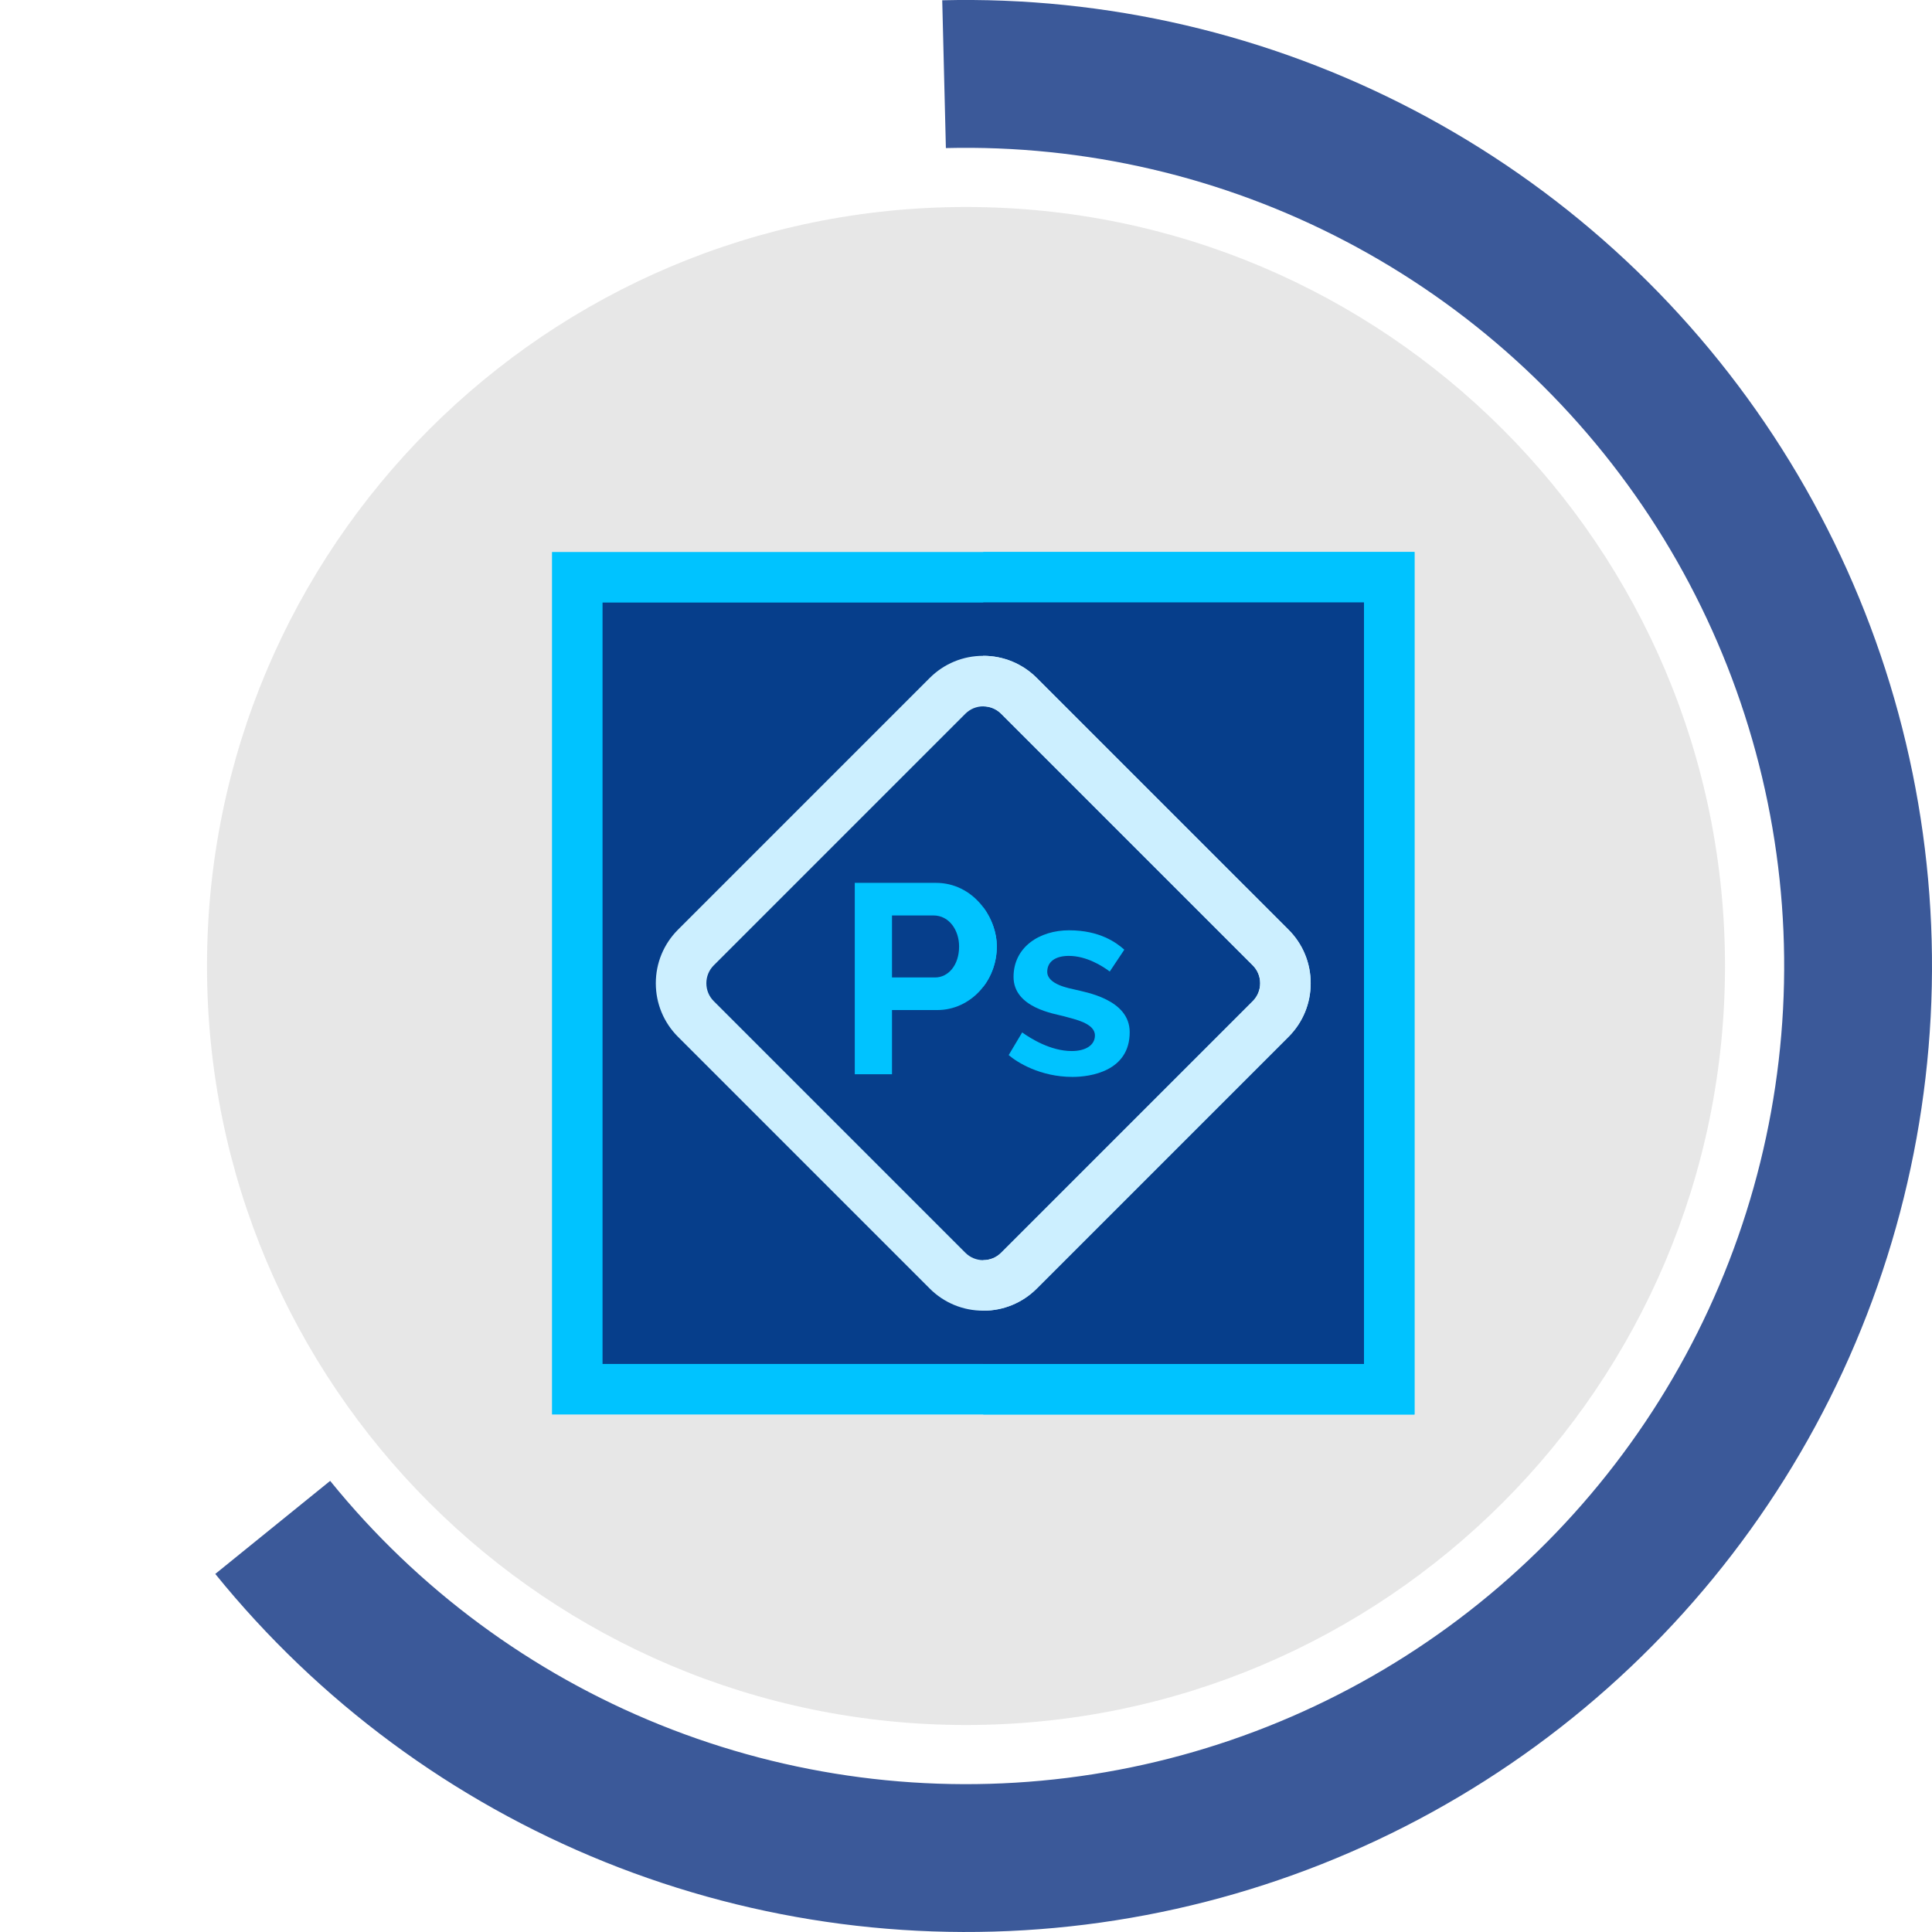
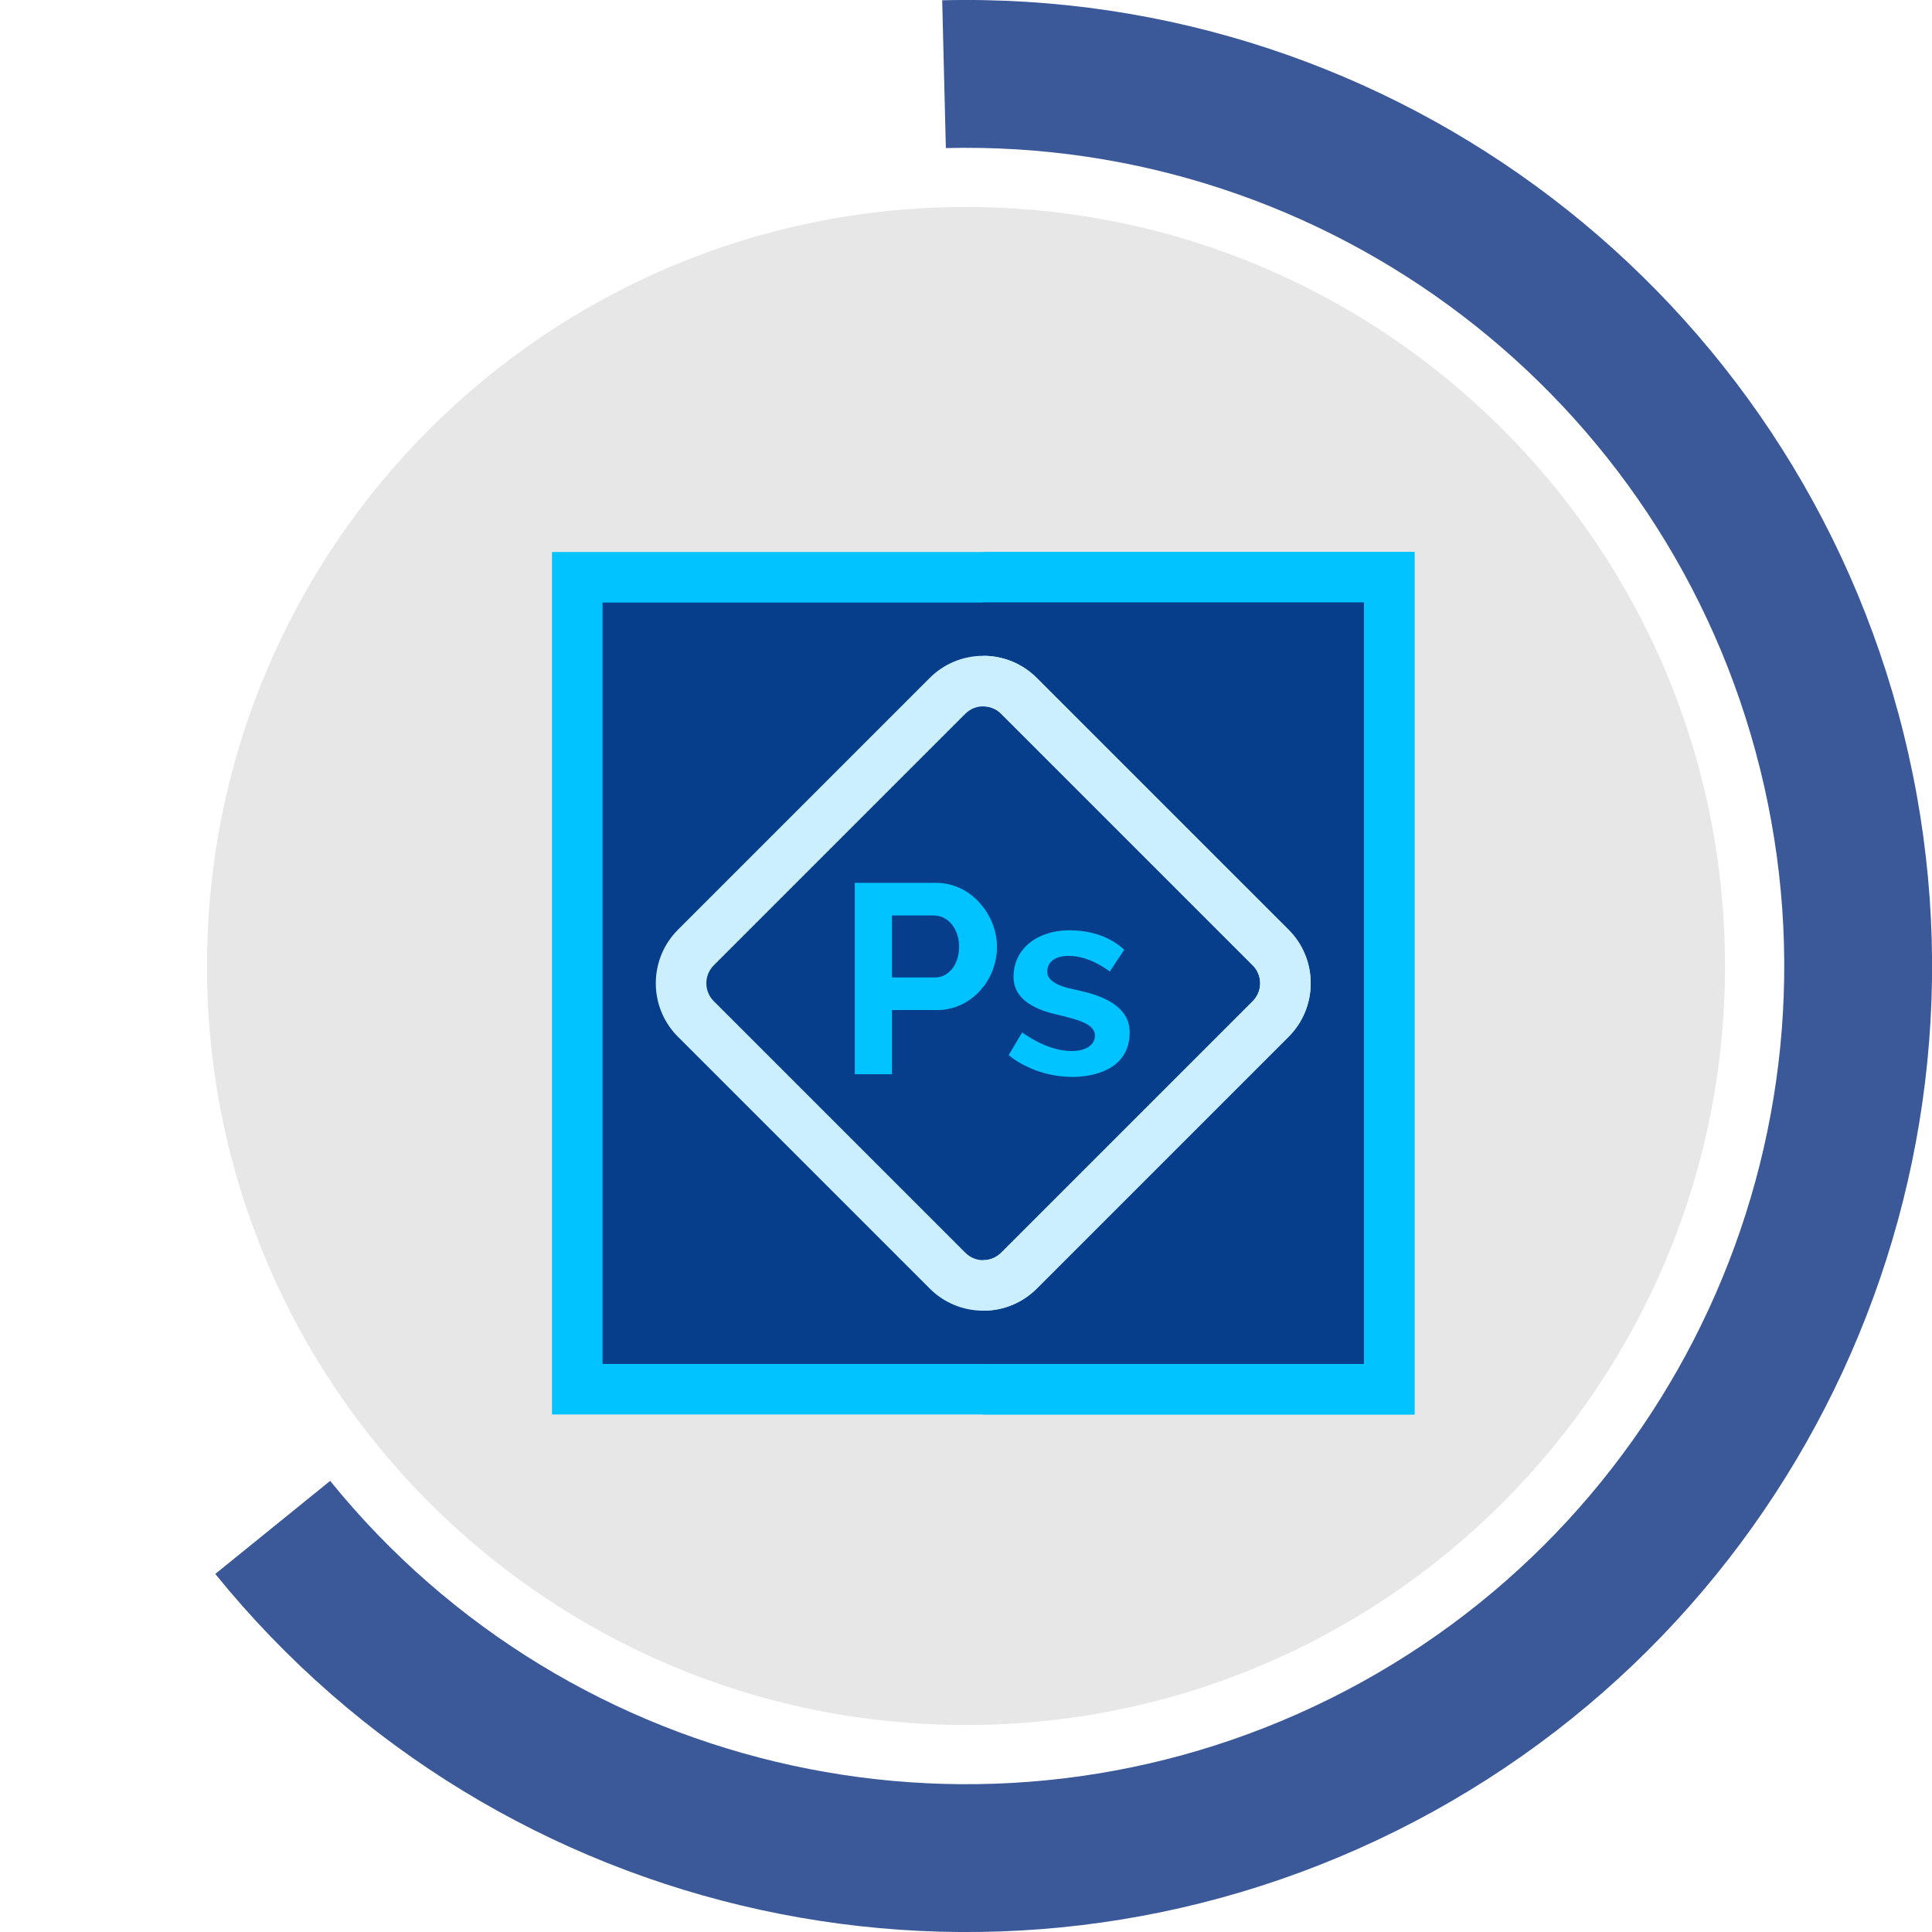
- <svg xmlns="http://www.w3.org/2000/svg" width="56" height="56" viewBox="0 0 56 56" fill="none">
-   <circle cx="28" cy="28" r="22" fill="#C4C4C4" fill-opacity="0.4" />
-   <path d="M41 41H16V16H41V41Z" fill="#00C3FF" />
-   <path d="M41 41H28.5V16H41V41Z" fill="#00C3FF" />
-   <path d="M39.535 39.535H17.465V17.465H39.535V39.535Z" fill="#063E8B" />
-   <path d="M39.535 39.535H28.5V17.465H39.535V39.535Z" fill="#063E8B" />
-   <path d="M28.5 37.991C27.913 37.991 27.361 37.763 26.946 37.347L19.653 30.054C19.238 29.639 19.009 29.087 19.009 28.5C19.009 27.913 19.238 27.361 19.653 26.946L26.946 19.653C27.361 19.238 27.913 19.009 28.5 19.009C29.087 19.009 29.639 19.238 30.054 19.653L37.347 26.946C37.763 27.361 37.991 27.913 37.991 28.5C37.991 29.087 37.763 29.639 37.347 30.054L30.054 37.347C29.639 37.763 29.087 37.991 28.5 37.991ZM28.5 20.474C28.304 20.474 28.12 20.55 27.982 20.688L20.688 27.982C20.55 28.12 20.474 28.304 20.474 28.5C20.474 28.696 20.55 28.88 20.688 29.018L27.982 36.312C28.12 36.45 28.304 36.526 28.5 36.526C28.696 36.526 28.88 36.45 29.018 36.312L36.312 29.018C36.45 28.88 36.526 28.696 36.526 28.5C36.526 28.304 36.45 28.12 36.312 27.982L29.018 20.688C28.88 20.55 28.696 20.474 28.5 20.474Z" fill="#CCEFFF" />
-   <path d="M37.347 26.946L30.054 19.653C29.639 19.238 29.087 19.009 28.5 19.009V20.474C28.696 20.474 28.88 20.55 29.018 20.688L36.312 27.982C36.45 28.12 36.526 28.304 36.526 28.5C36.526 28.696 36.45 28.88 36.312 29.018L29.018 36.312C28.88 36.45 28.696 36.526 28.5 36.526V37.991C29.087 37.991 29.639 37.763 30.054 37.347L37.347 30.054C37.763 29.639 37.991 29.087 37.991 28.5C37.991 27.913 37.763 27.361 37.347 26.946Z" fill="#CCEFFF" />
-   <path d="M31.089 31.215C30.144 31.215 29.472 30.785 29.237 30.582L29.628 29.926C29.878 30.103 30.453 30.465 31.065 30.465C31.462 30.465 31.737 30.299 31.737 30.012C31.737 29.66 31.157 29.546 30.839 29.457C30.573 29.384 29.378 29.216 29.378 28.316C29.378 27.45 30.132 26.965 30.987 26.965C31.885 26.965 32.365 27.329 32.589 27.527L32.167 28.16C31.959 28.004 31.495 27.707 30.98 27.707C30.6 27.707 30.355 27.869 30.355 28.168C30.355 28.541 31.008 28.647 31.159 28.684C31.44 28.757 32.745 28.956 32.745 29.918C32.745 31.055 31.599 31.215 31.089 31.215Z" fill="#00C3FF" />
-   <path d="M24.776 31.137V25.59H27.128C28.204 25.59 28.894 26.579 28.894 27.434C28.894 28.44 28.128 29.277 27.167 29.277H25.855V31.137H24.776ZM25.855 28.332H27.105C27.483 28.332 27.8 27.979 27.8 27.434C27.8 26.965 27.515 26.535 27.058 26.535H25.855V28.332Z" fill="#00C3FF" />
-   <path d="M28.5 26.298V28.604C28.746 28.284 28.894 27.875 28.894 27.434C28.894 27.048 28.753 26.636 28.5 26.298Z" fill="#00C3FF" />
-   <path d="M6.24 45.621C9.234 49.319 13.121 52.192 17.534 53.971C21.947 55.749 26.741 56.373 31.462 55.785C36.183 55.197 40.677 53.415 44.519 50.608C48.36 47.801 51.423 44.062 53.419 39.743C55.414 35.423 56.276 30.667 55.923 25.922C55.57 21.177 54.013 16.601 51.401 12.625C48.788 8.648 45.205 5.403 40.99 3.196C36.776 0.988 32.068 -0.109 27.311 0.008L27.417 4.292C31.445 4.193 35.433 5.122 39.002 6.992C42.572 8.861 45.607 11.61 47.82 14.977C50.032 18.345 51.351 22.221 51.65 26.24C51.949 30.259 51.219 34.287 49.529 37.946C47.839 41.604 45.245 44.771 41.991 47.148C38.737 49.526 34.931 51.035 30.932 51.533C26.933 52.031 22.873 51.502 19.136 49.996C15.398 48.49 12.106 46.056 9.57 42.924L6.24 45.621Z" fill="#3B5999" />
+ <svg xmlns="http://www.w3.org/2000/svg" width="56" height="56" fill="none">
+   <circle cx="28" cy="28" r="22" fill="#C4C4C4" fill-opacity=".4" />
+   <path d="M41 41H16V16h25v25z" fill="#00C3FF" />
+   <path d="M41 41H28.5V16H41v25z" fill="#00C3FF" />
+   <path d="M39.535 39.535h-22.07v-22.07h22.07v22.07z" fill="#063E8B" />
+   <path d="M39.535 39.535H28.5v-22.07h11.035v22.07z" fill="#063E8B" />
+   <path d="M28.5 37.991a2.183 2.183 0 01-1.554-.644l-7.293-7.293a2.183 2.183 0 01-.644-1.554c0-.587.229-1.139.644-1.554l7.293-7.293a2.183 2.183 0 011.554-.644c.587 0 1.139.229 1.554.644l7.293 7.293c.416.415.644.967.644 1.554a2.18 2.18 0 01-.644 1.554l-7.293 7.293a2.183 2.183 0 01-1.554.644zm0-17.517a.728.728 0 00-.518.214l-7.294 7.294a.728.728 0 00-.214.518c0 .196.076.38.214.518l7.294 7.294a.728.728 0 00.518.214c.196 0 .38-.076.518-.214l7.294-7.294a.728.728 0 00.214-.518.728.728 0 00-.214-.518l-7.294-7.294a.728.728 0 00-.518-.214z" fill="#CCEFFF" />
+   <path d="M37.347 26.946l-7.293-7.293a2.183 2.183 0 00-1.554-.644v1.465c.196 0 .38.076.518.214l7.294 7.294a.728.728 0 01.214.518c0 .196-.076.38-.214.518l-7.294 7.294a.728.728 0 01-.518.214v1.465a2.18 2.18 0 001.554-.644l7.293-7.293a2.18 2.18 0 00.644-1.554 2.18 2.18 0 00-.644-1.554z" fill="#CCEFFF" />
+   <path d="M31.089 31.215c-.945 0-1.617-.43-1.852-.633l.39-.656c.25.177.826.539 1.438.539.397 0 .672-.166.672-.453 0-.352-.58-.466-.898-.555-.266-.073-1.461-.24-1.461-1.14 0-.867.754-1.352 1.61-1.352.897 0 1.377.364 1.6.562l-.421.633c-.208-.156-.672-.453-1.188-.453-.38 0-.624.162-.624.461 0 .373.653.48.804.516.281.073 1.586.272 1.586 1.234 0 1.137-1.146 1.297-1.656 1.297zm-6.313-.078V25.59h2.352c1.076 0 1.766.99 1.766 1.844 0 1.006-.766 1.843-1.727 1.843h-1.313v1.86h-1.078zm1.079-2.805h1.25c.378 0 .695-.353.695-.898 0-.47-.285-.899-.742-.899h-1.203v1.797z" fill="#00C3FF" />
+   <path d="M28.5 26.298v2.306a1.92 1.92 0 00.394-1.17c0-.386-.141-.799-.394-1.136z" fill="#00C3FF" />
+   <path d="M6.24 45.621A28 28 0 1027.31.008l.106 4.284A23.715 23.715 0 119.57 42.924l-3.33 2.697z" fill="#3B5999" />
</svg>
